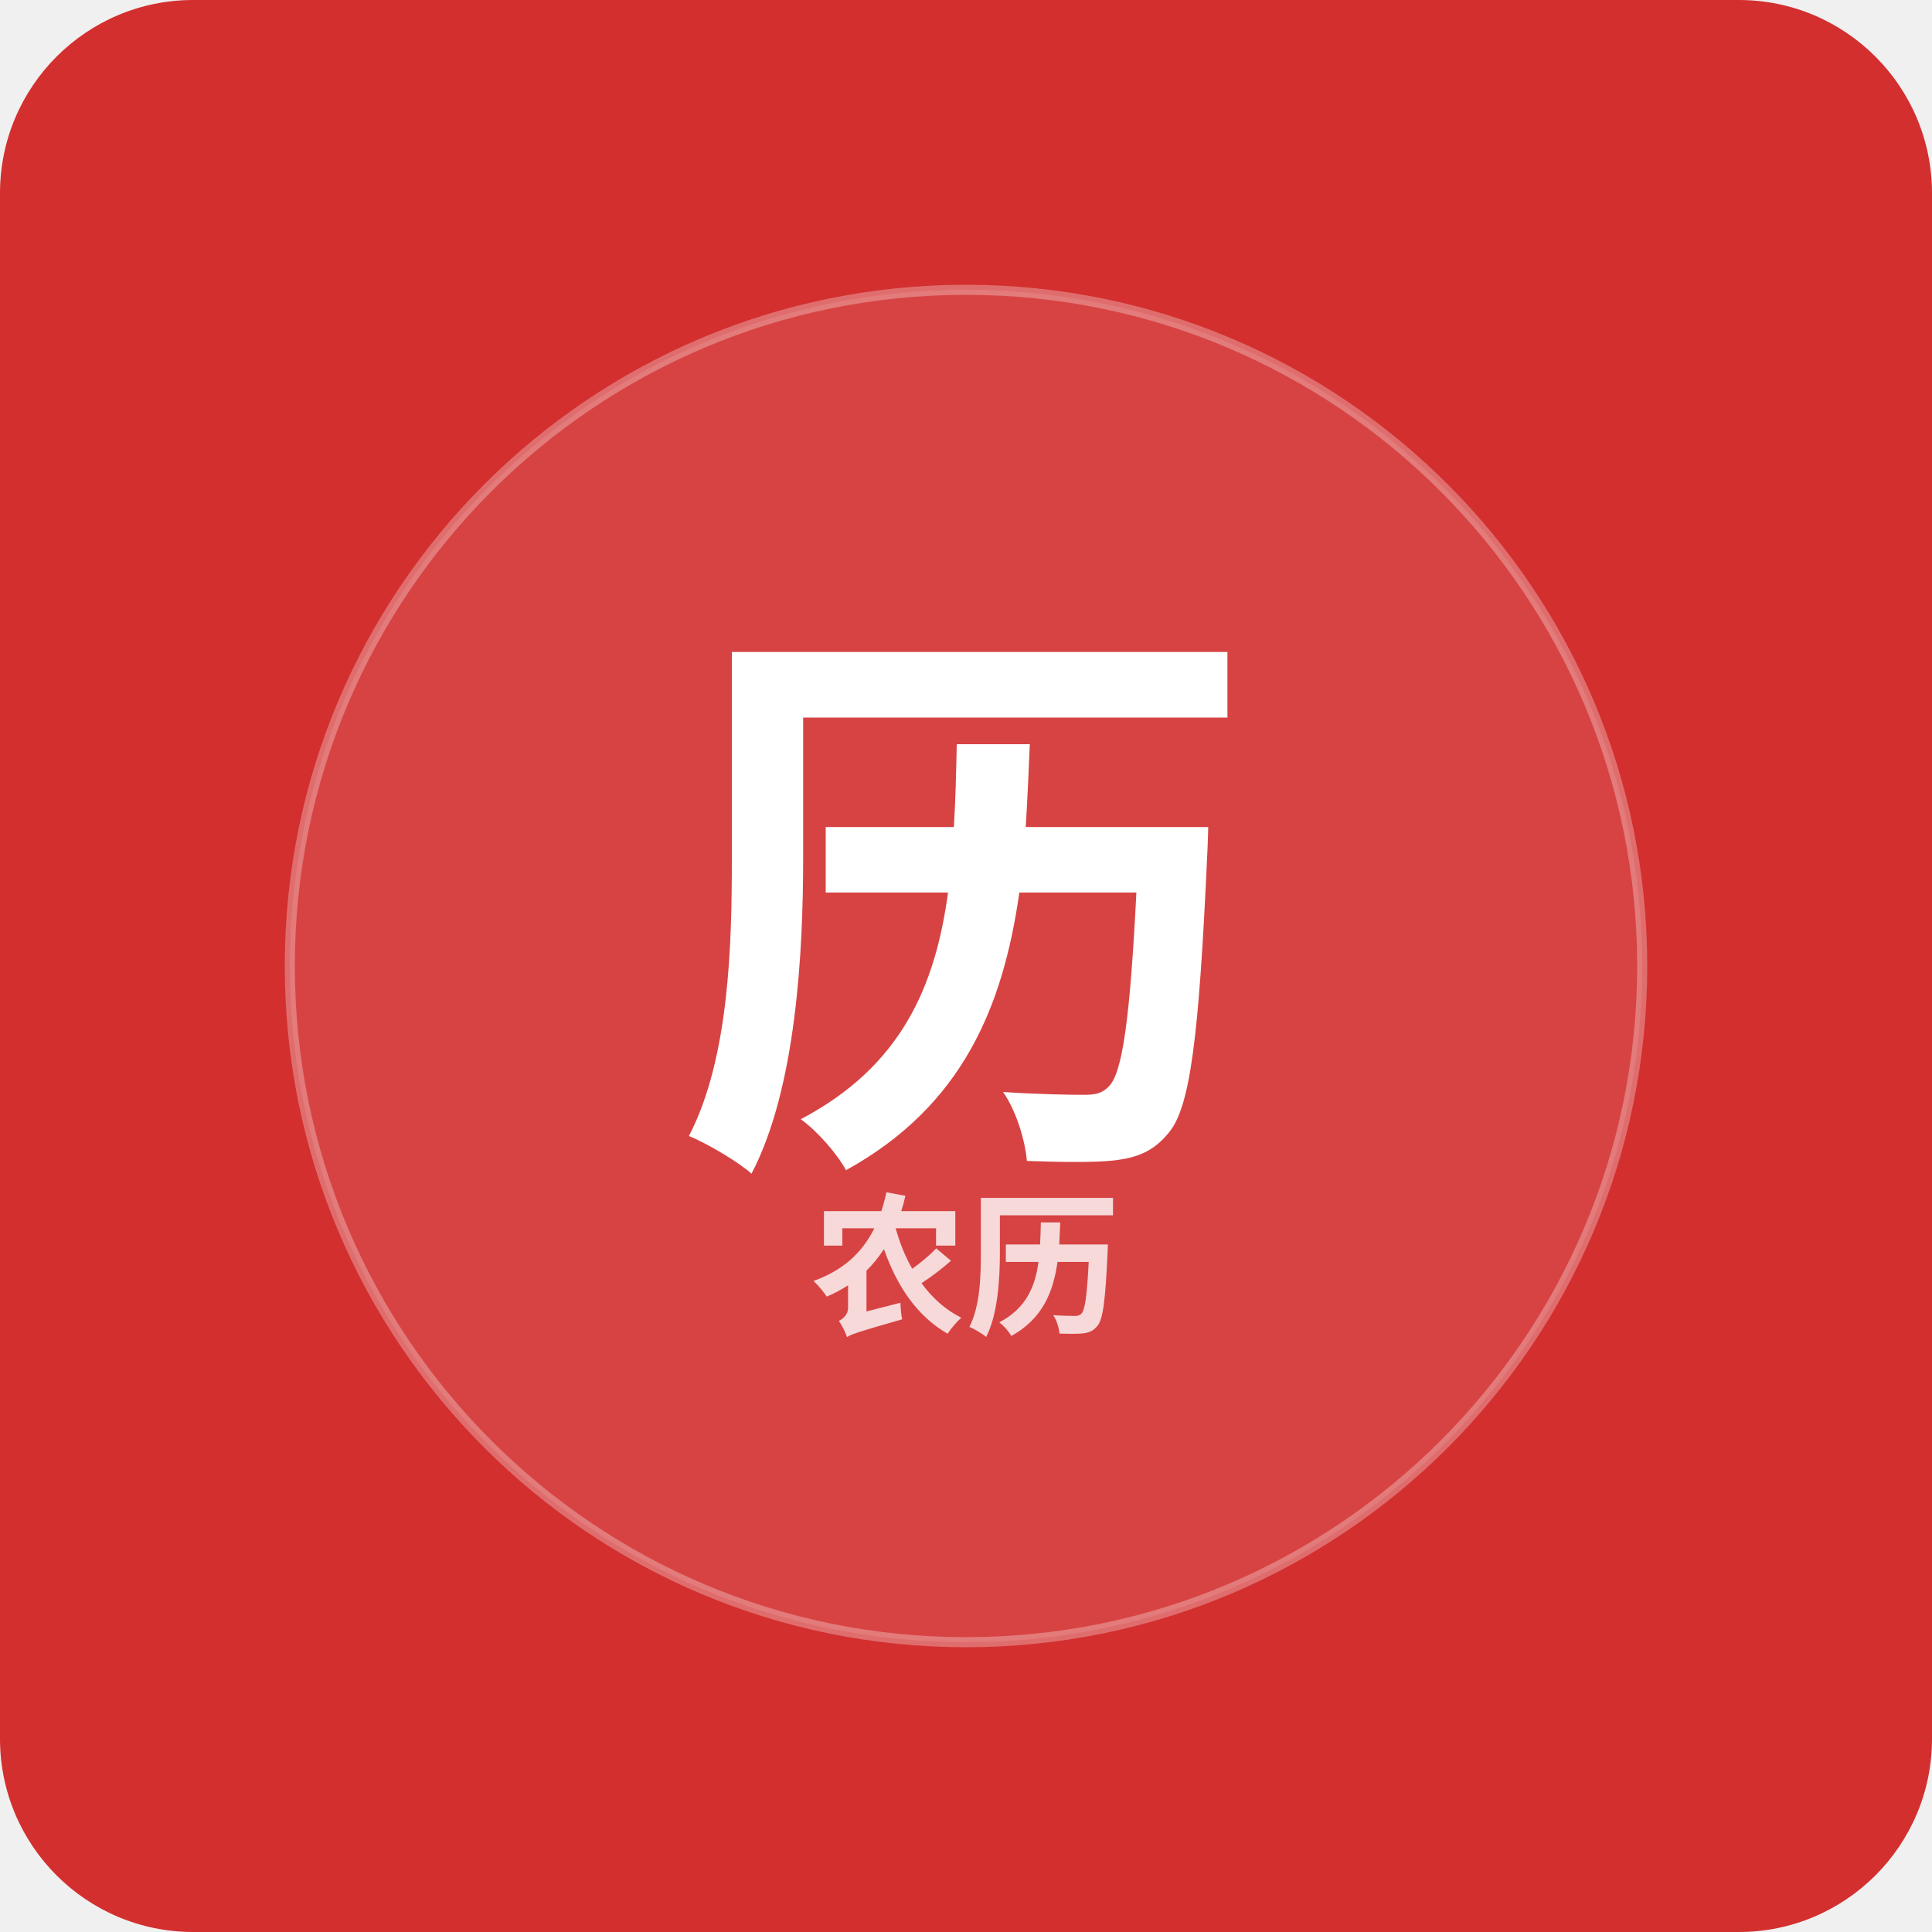
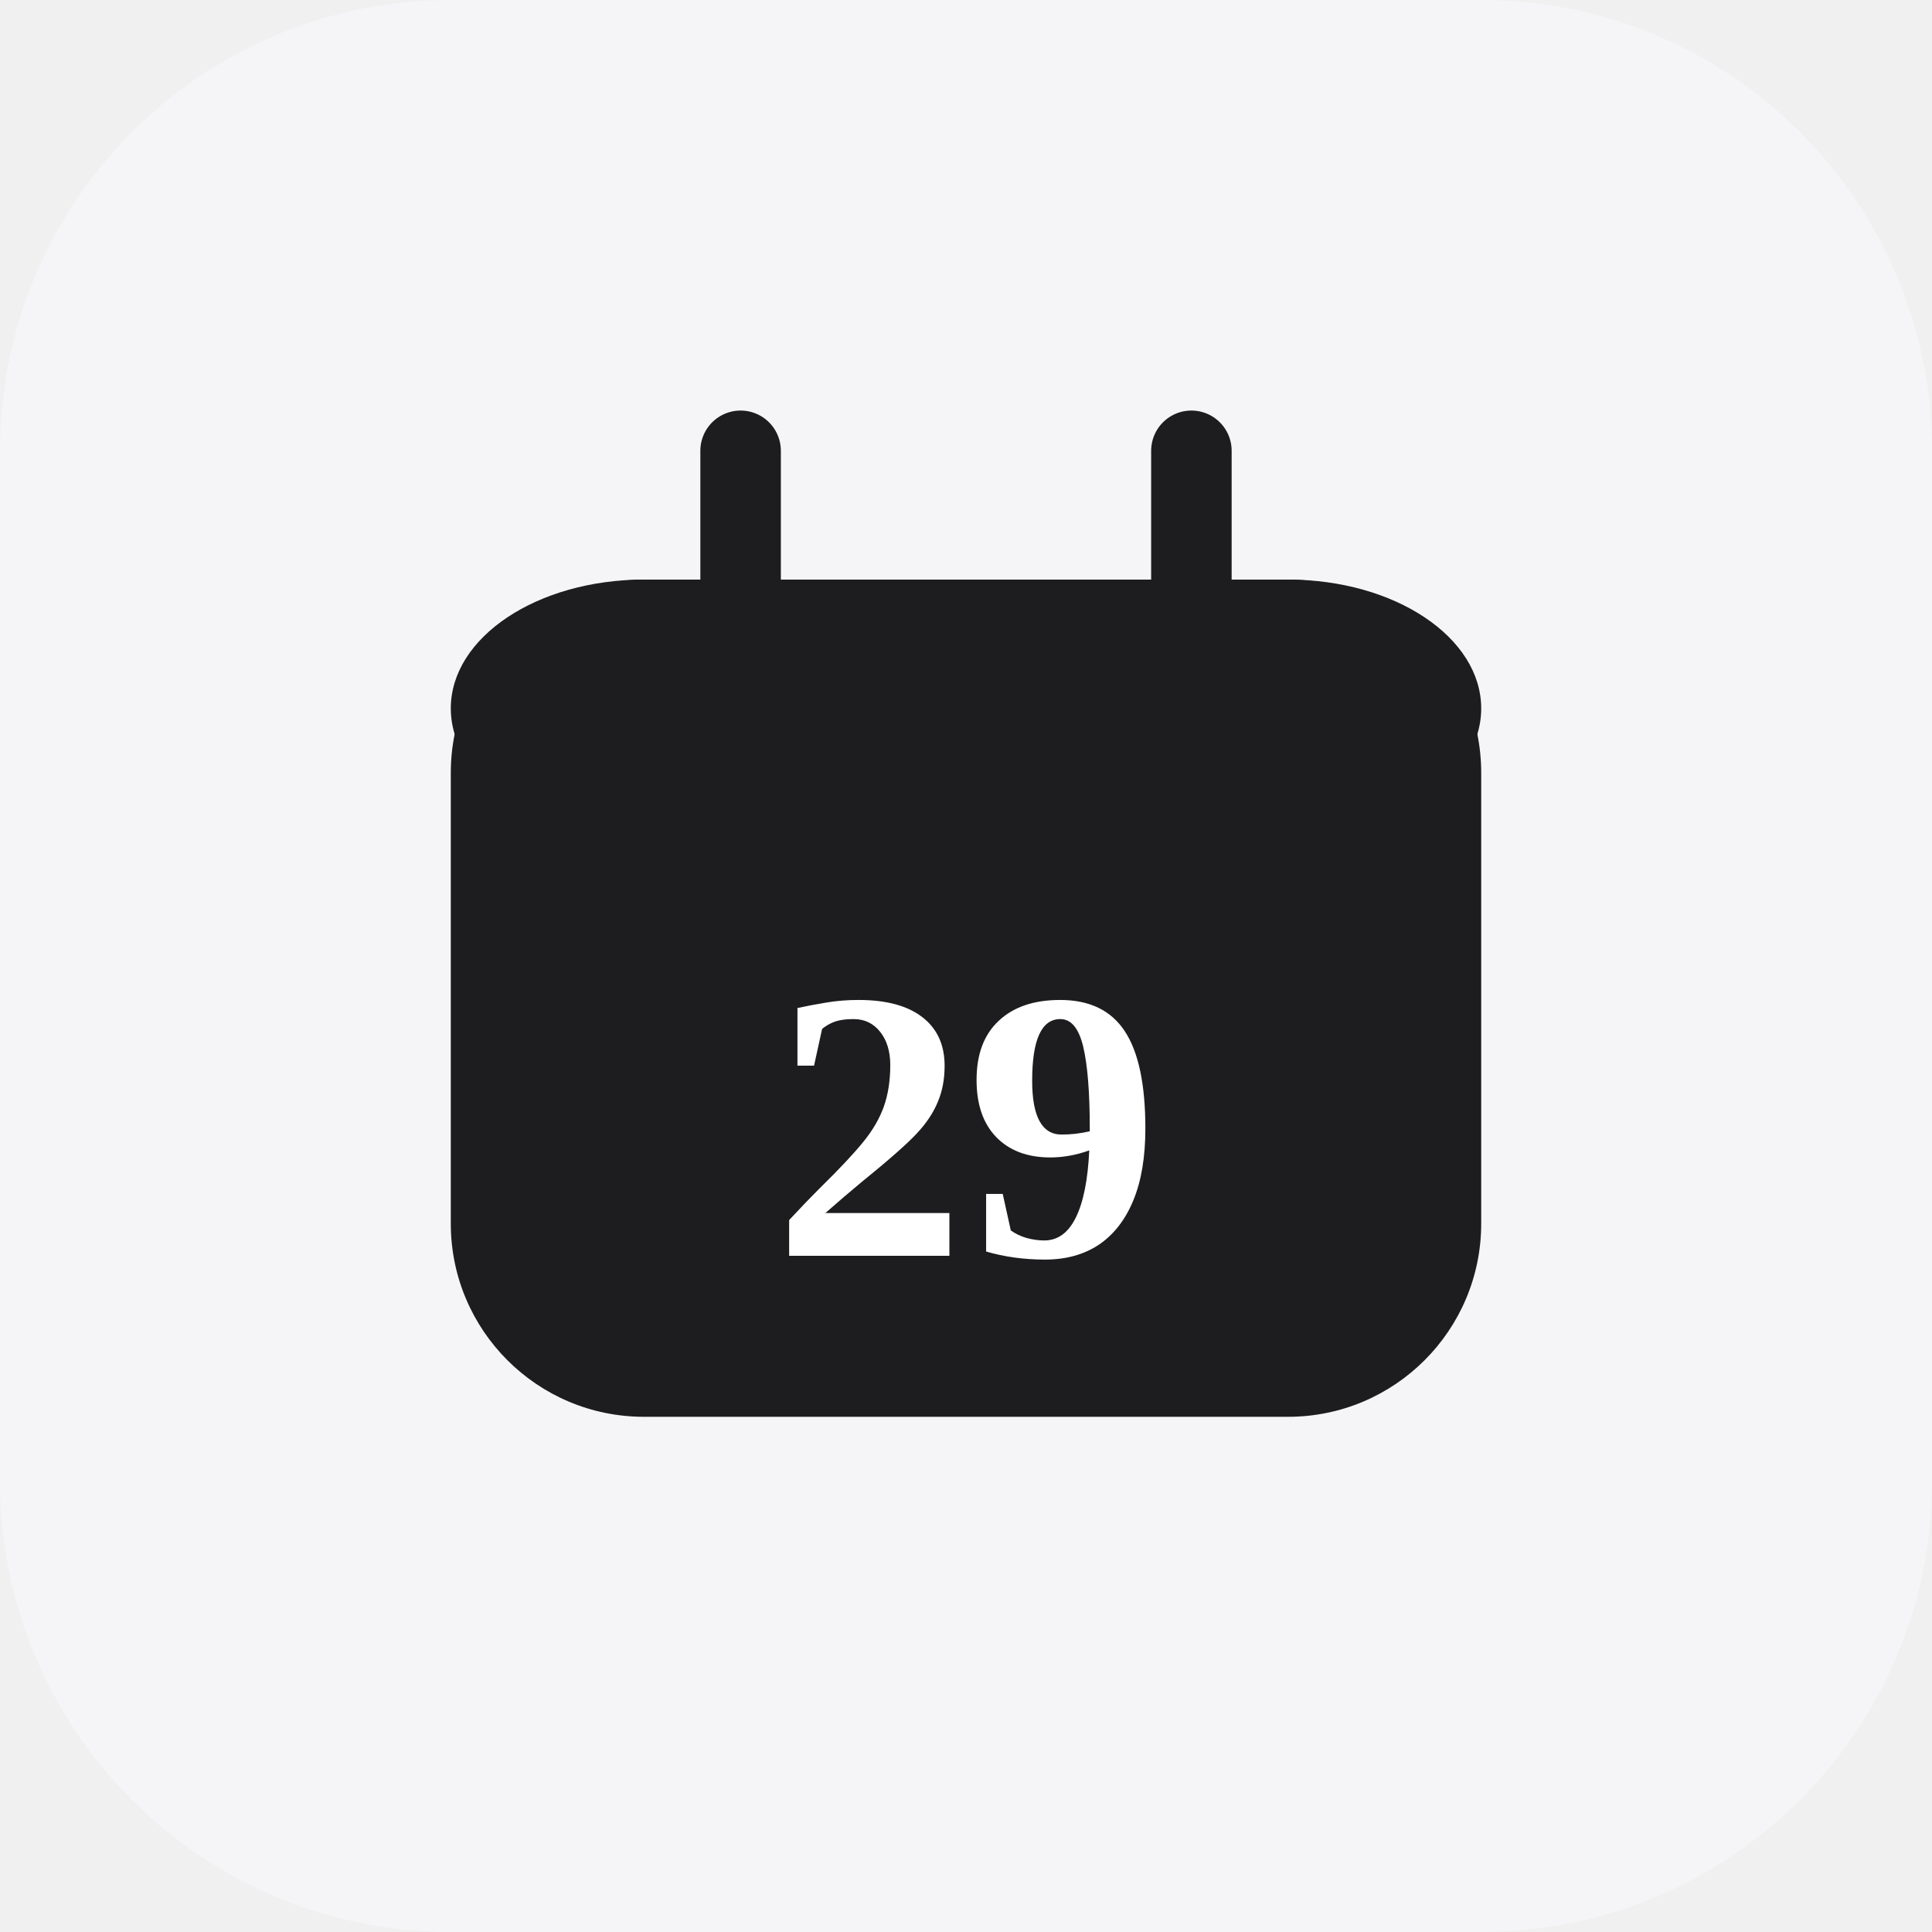
- <svg xmlns="http://www.w3.org/2000/svg" width="384" height="384" viewBox="0 0 384 384">
-   <defs>
-     <style>
-             .text { font-family: serif; font-weight: bold; text-anchor: middle; dominant-baseline: central; }
-         </style>
-   </defs>
-   <rect width="384" height="384" fill="#d32f2f" rx="38.4" />
-   <circle cx="192" cy="192" r="134.4" fill="rgba(255,255,255,0.1)" stroke="rgba(255,255,255,0.3)" stroke-width="2" />
-   <text x="192" y="172.8" class="text" font-size="115.2" fill="white">历</text>
-   <text x="192" y="249.6" class="text" font-size="30.72" fill="rgba(255,255,255,0.8)">农历</text>
+ <svg xmlns="http://www.w3.org/2000/svg" width="384" height="384" viewBox="0 0 120 120">
+   <rect width="120" height="120" rx="28" fill="#f5f5f7" />
+   <rect x="28" y="36" width="64" height="52" rx="12" fill="#1d1d1f" />
+   <rect x="28" y="36" width="64" height="16" rx="12" fill="#1d1d1f" />
+   <line x1="46" y1="28" x2="46" y2="44" stroke="#1d1d1f" stroke-width="5" stroke-linecap="round" />
+   <line x1="74" y1="28" x2="74" y2="44" stroke="#1d1d1f" stroke-width="5" stroke-linecap="round" />
+   <text x="60" y="78" text-anchor="middle" font-size="24" font-weight="600" fill="white">29</text>
</svg>
